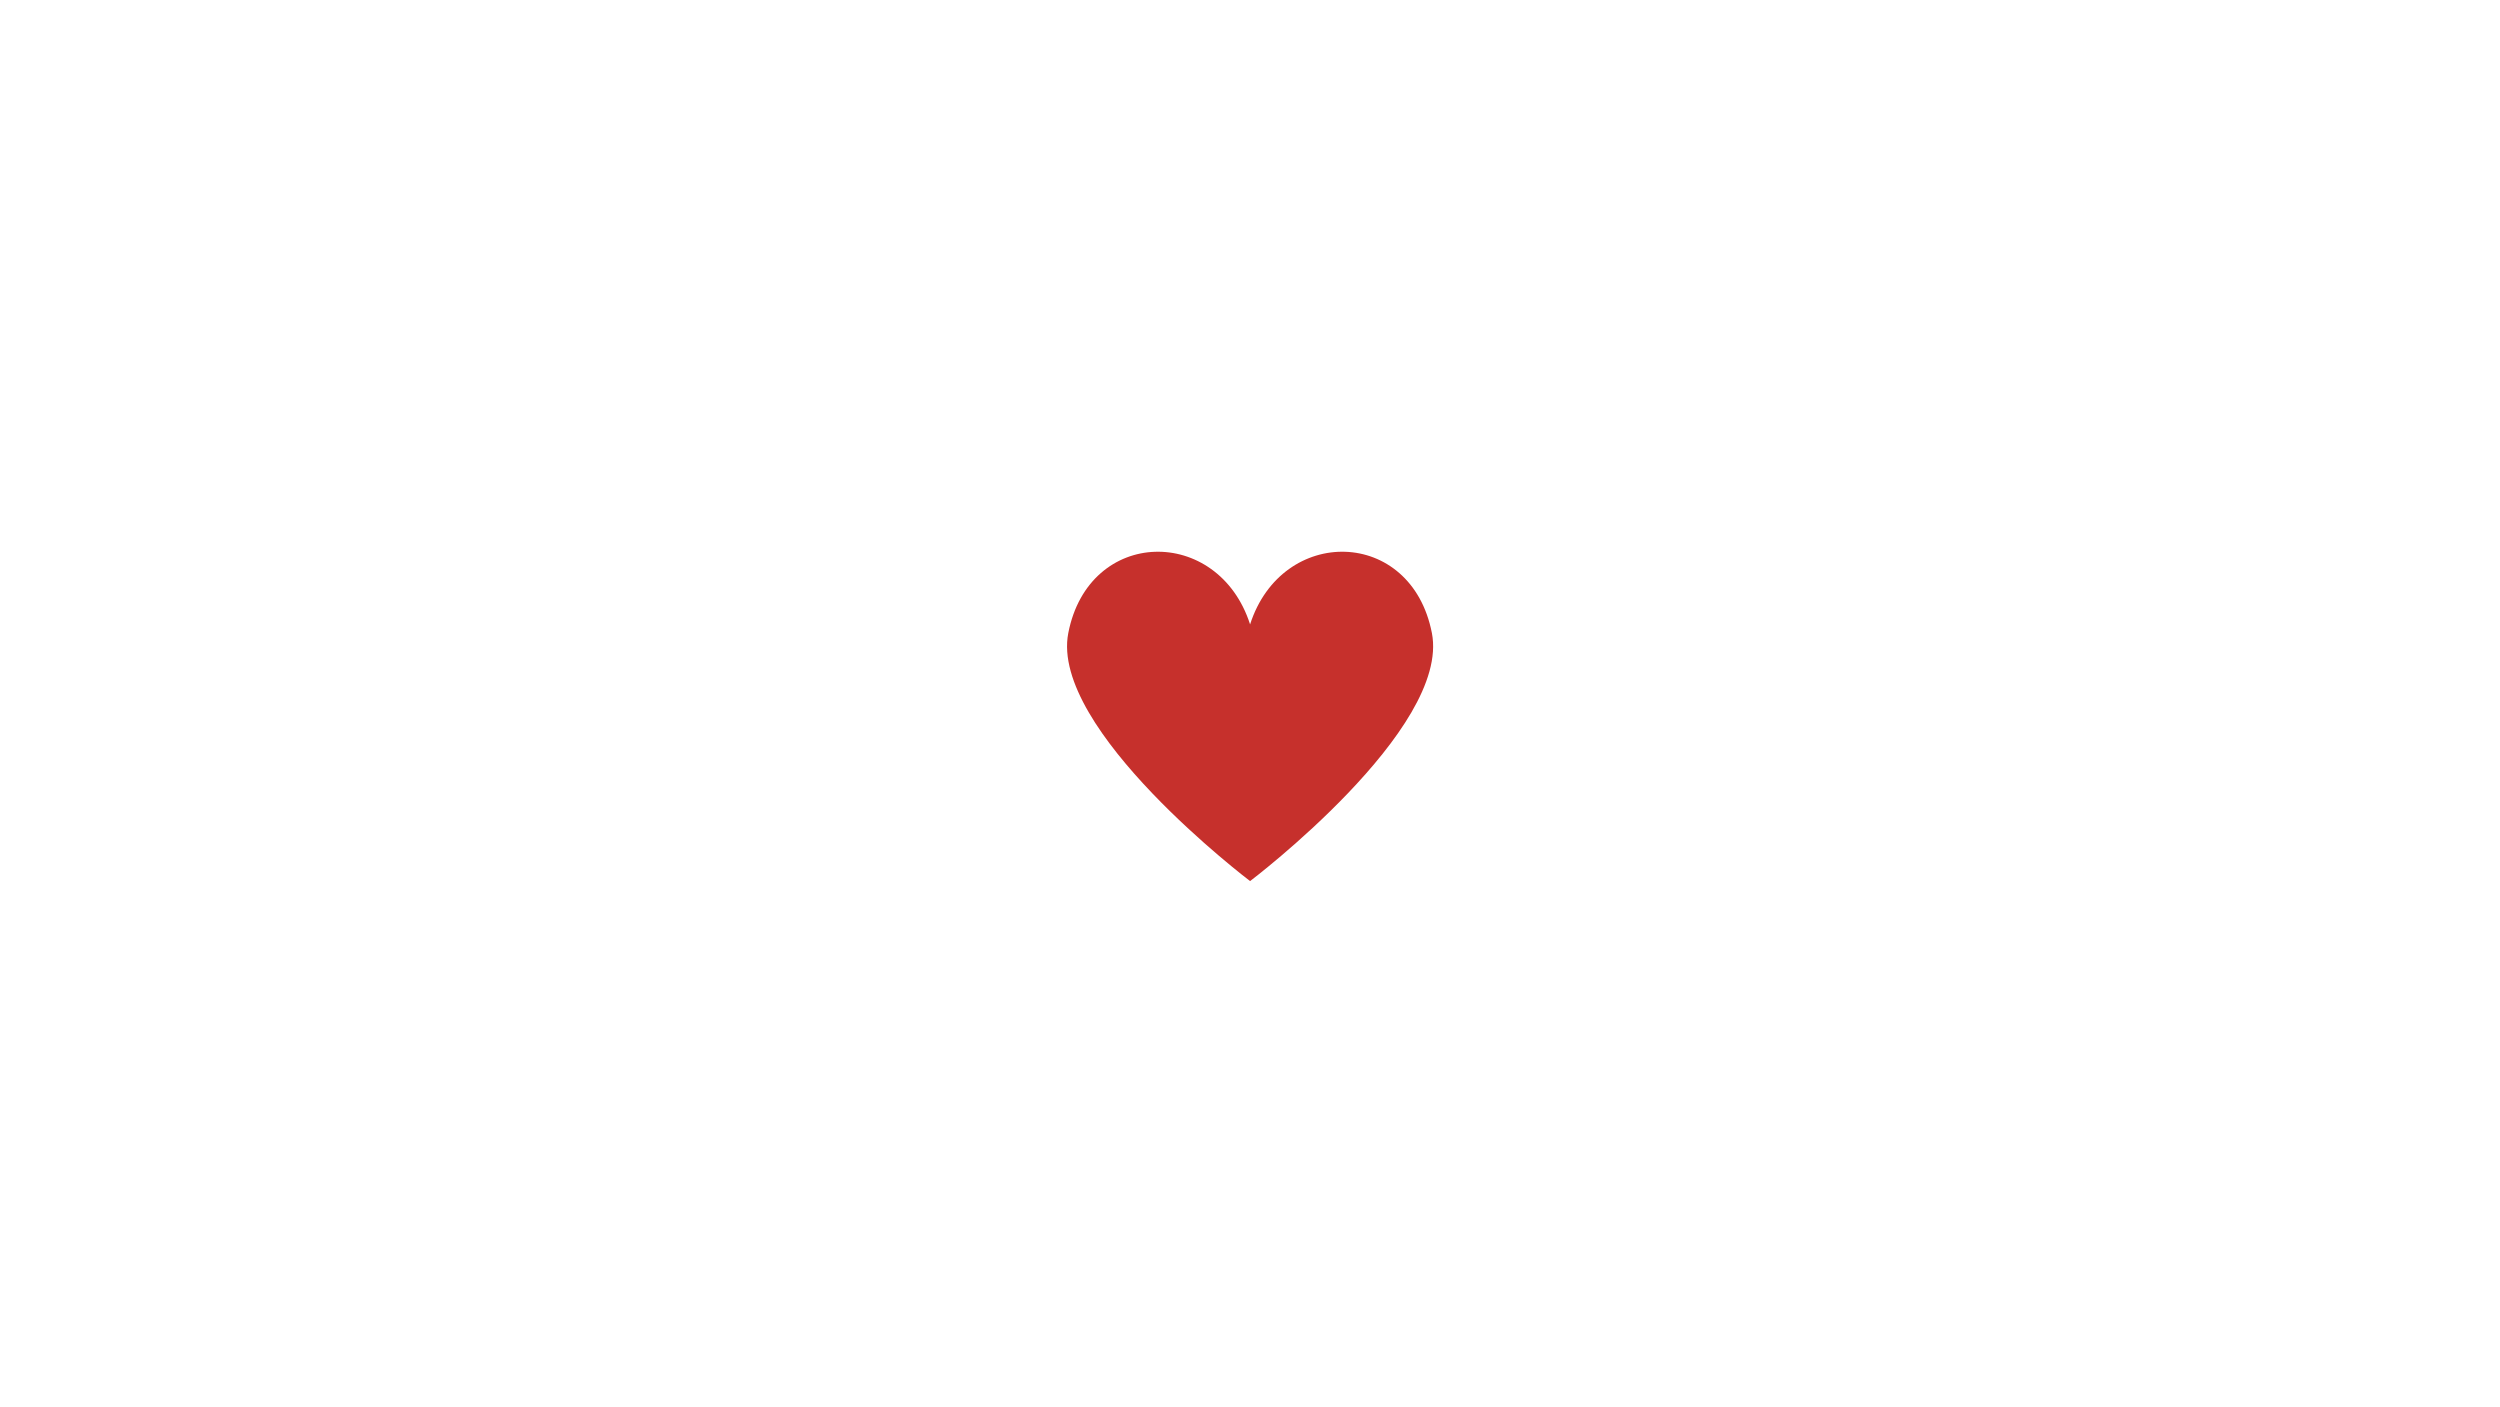
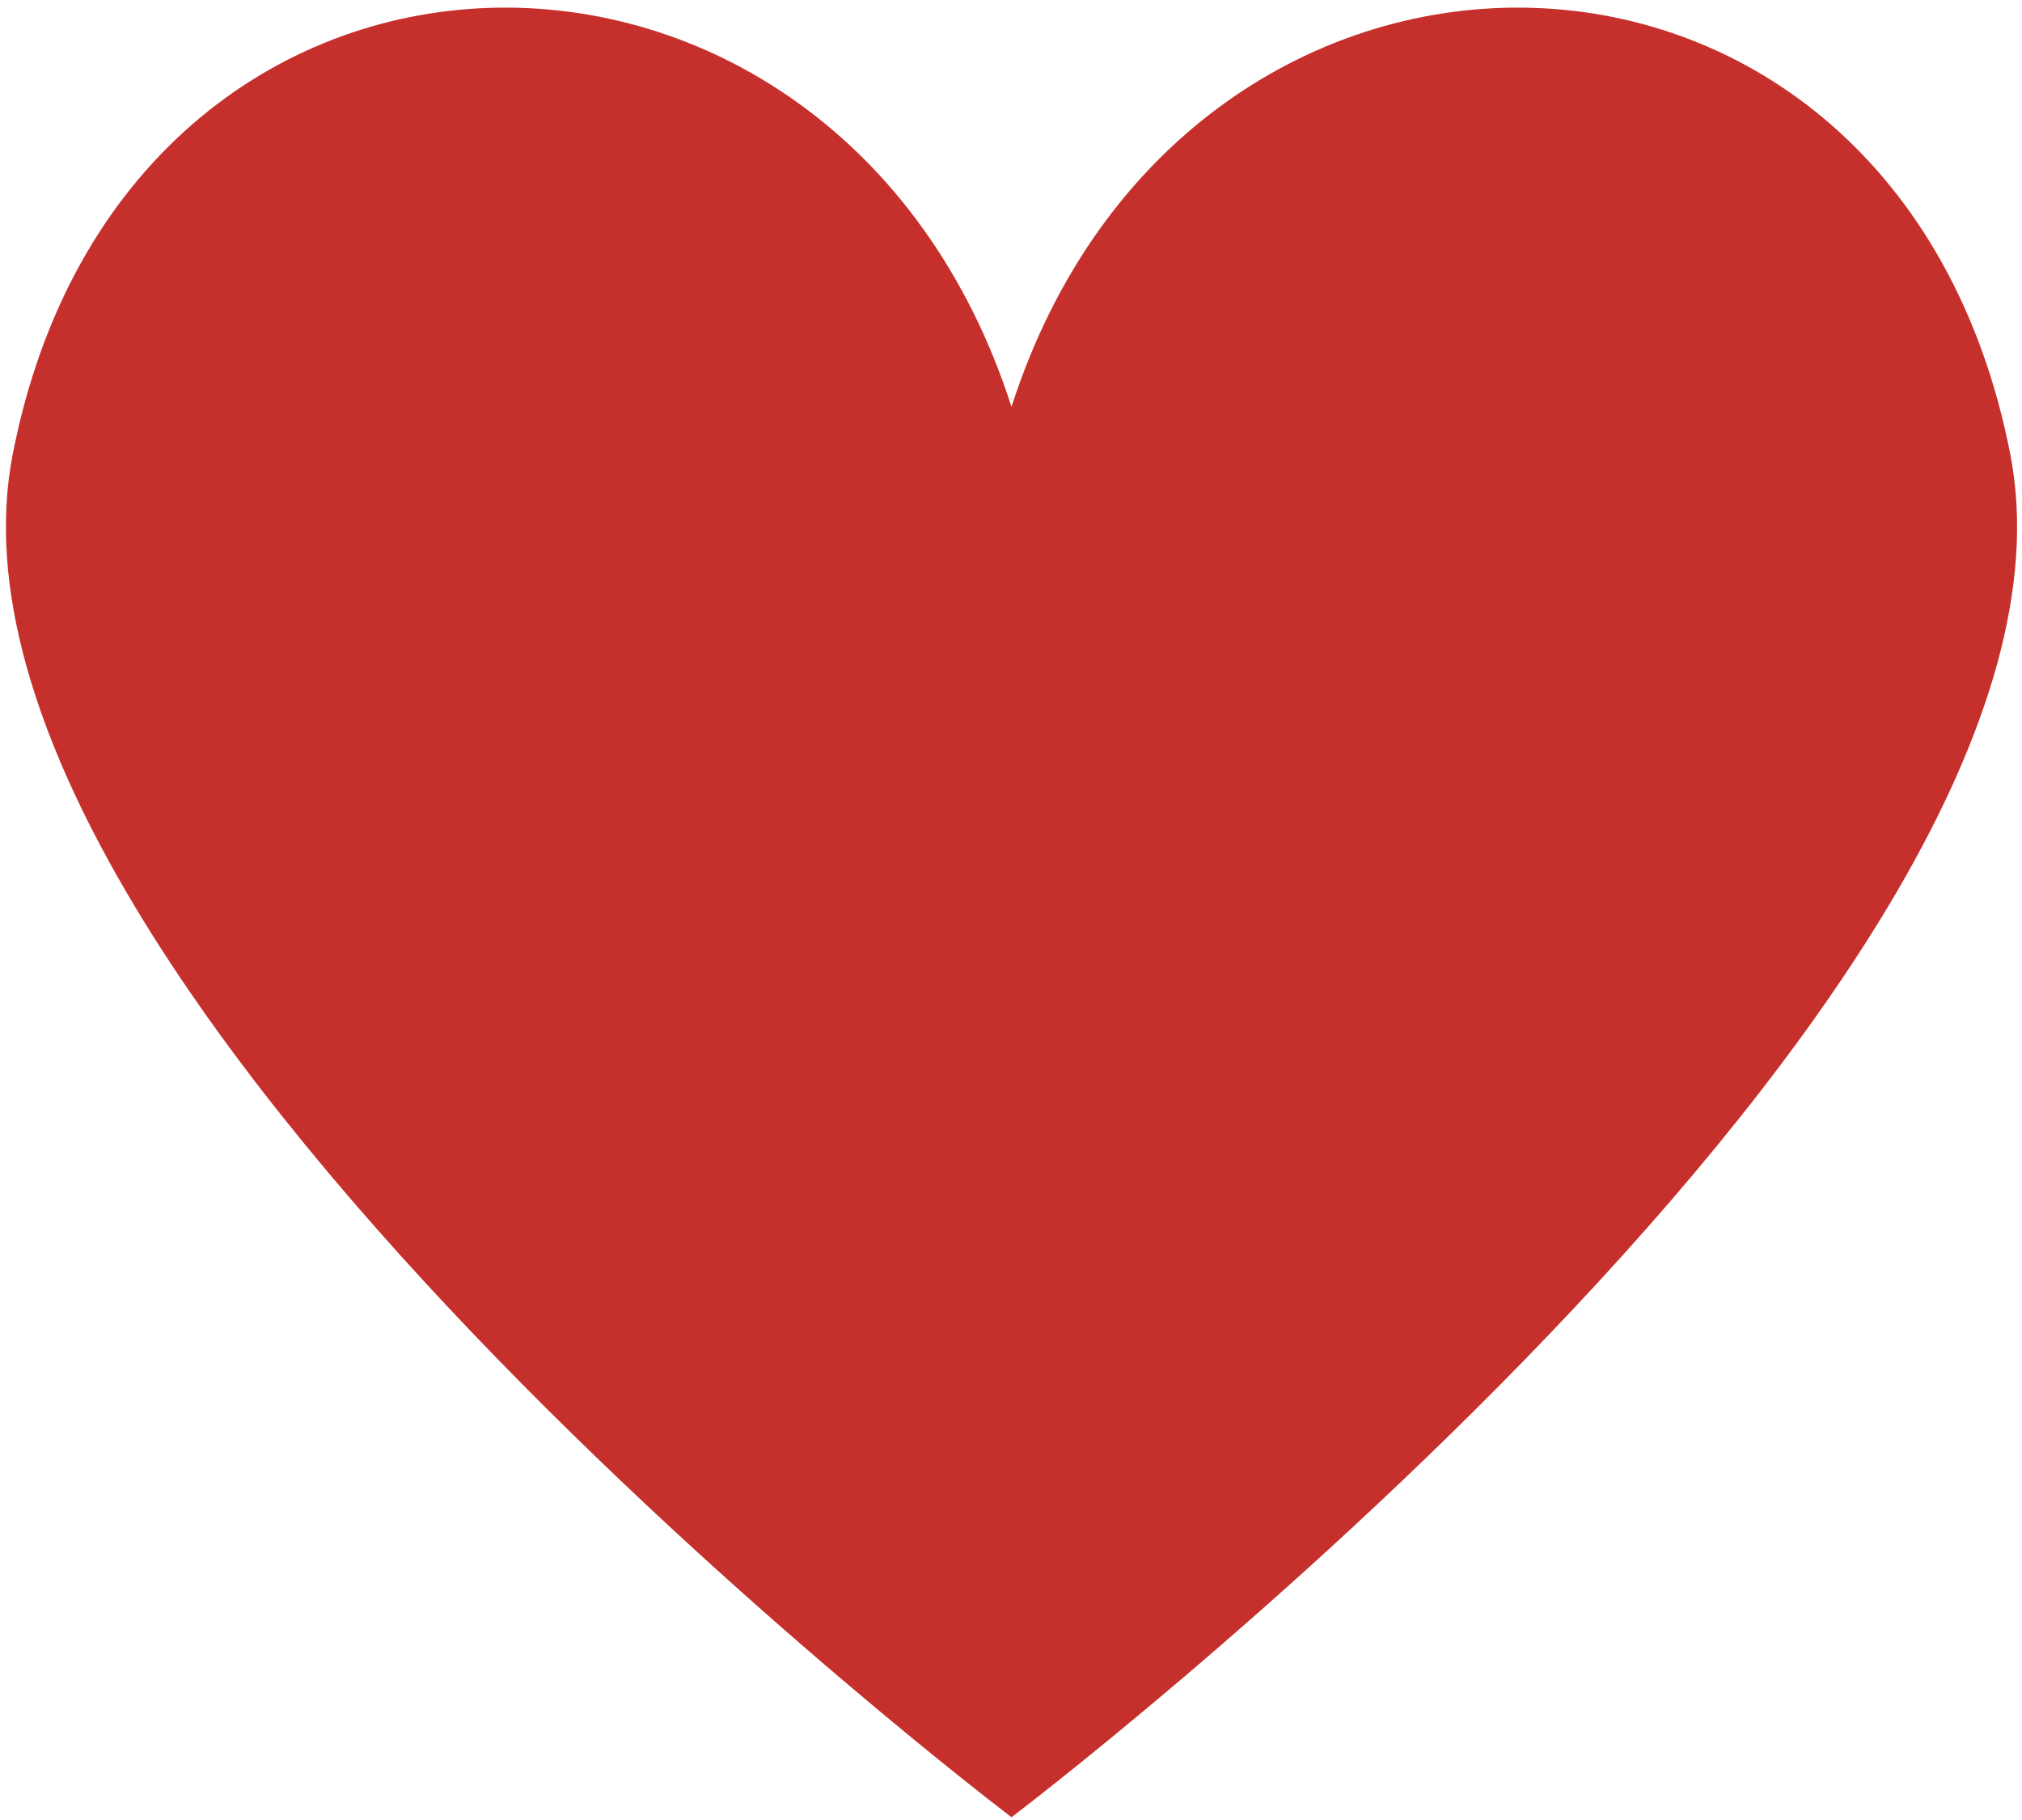
- <svg xmlns="http://www.w3.org/2000/svg" width="1920" zoomAndPan="magnify" viewBox="0 0 1440 810" height="1080" preserveAspectRatio="xMidYMid meet" version="1.0">
-   <defs>
-     <clipPath id="f58b3704a6">
-       <path d="M 614 317 L 826 317 L 826 507.75 L 614 507.75 Z M 614 317 " clip-rule="nonzero" />
-     </clipPath>
-   </defs>
-   <g clip-path="url(#f58b3704a6)">
-     <path fill="#c6302c" d="M 824.773 364.648 C 812.891 303.562 738.418 302.539 720.051 359.648 C 701.688 302.543 627.211 303.562 615.332 364.648 C 604.551 420.07 720.051 507.508 720.051 507.508 C 720.051 507.508 835.551 420.07 824.773 364.648 Z M 824.773 364.648 " fill-opacity="1" fill-rule="nonzero" />
-   </g>
+ <svg xmlns="http://www.w3.org/2000/svg" width="40" height="36" viewBox="0 0 40 36" fill="none">
+   <path d="M39.769 8.99C37.526 -2.535 23.475 -2.728 20.01 8.047C16.545 -2.728 2.493 -2.535 0.251 8.99C-1.783 19.447 20.01 35.945 20.01 35.945C20.01 35.945 41.802 19.447 39.769 8.99Z" fill="#C6302C" />
</svg>
